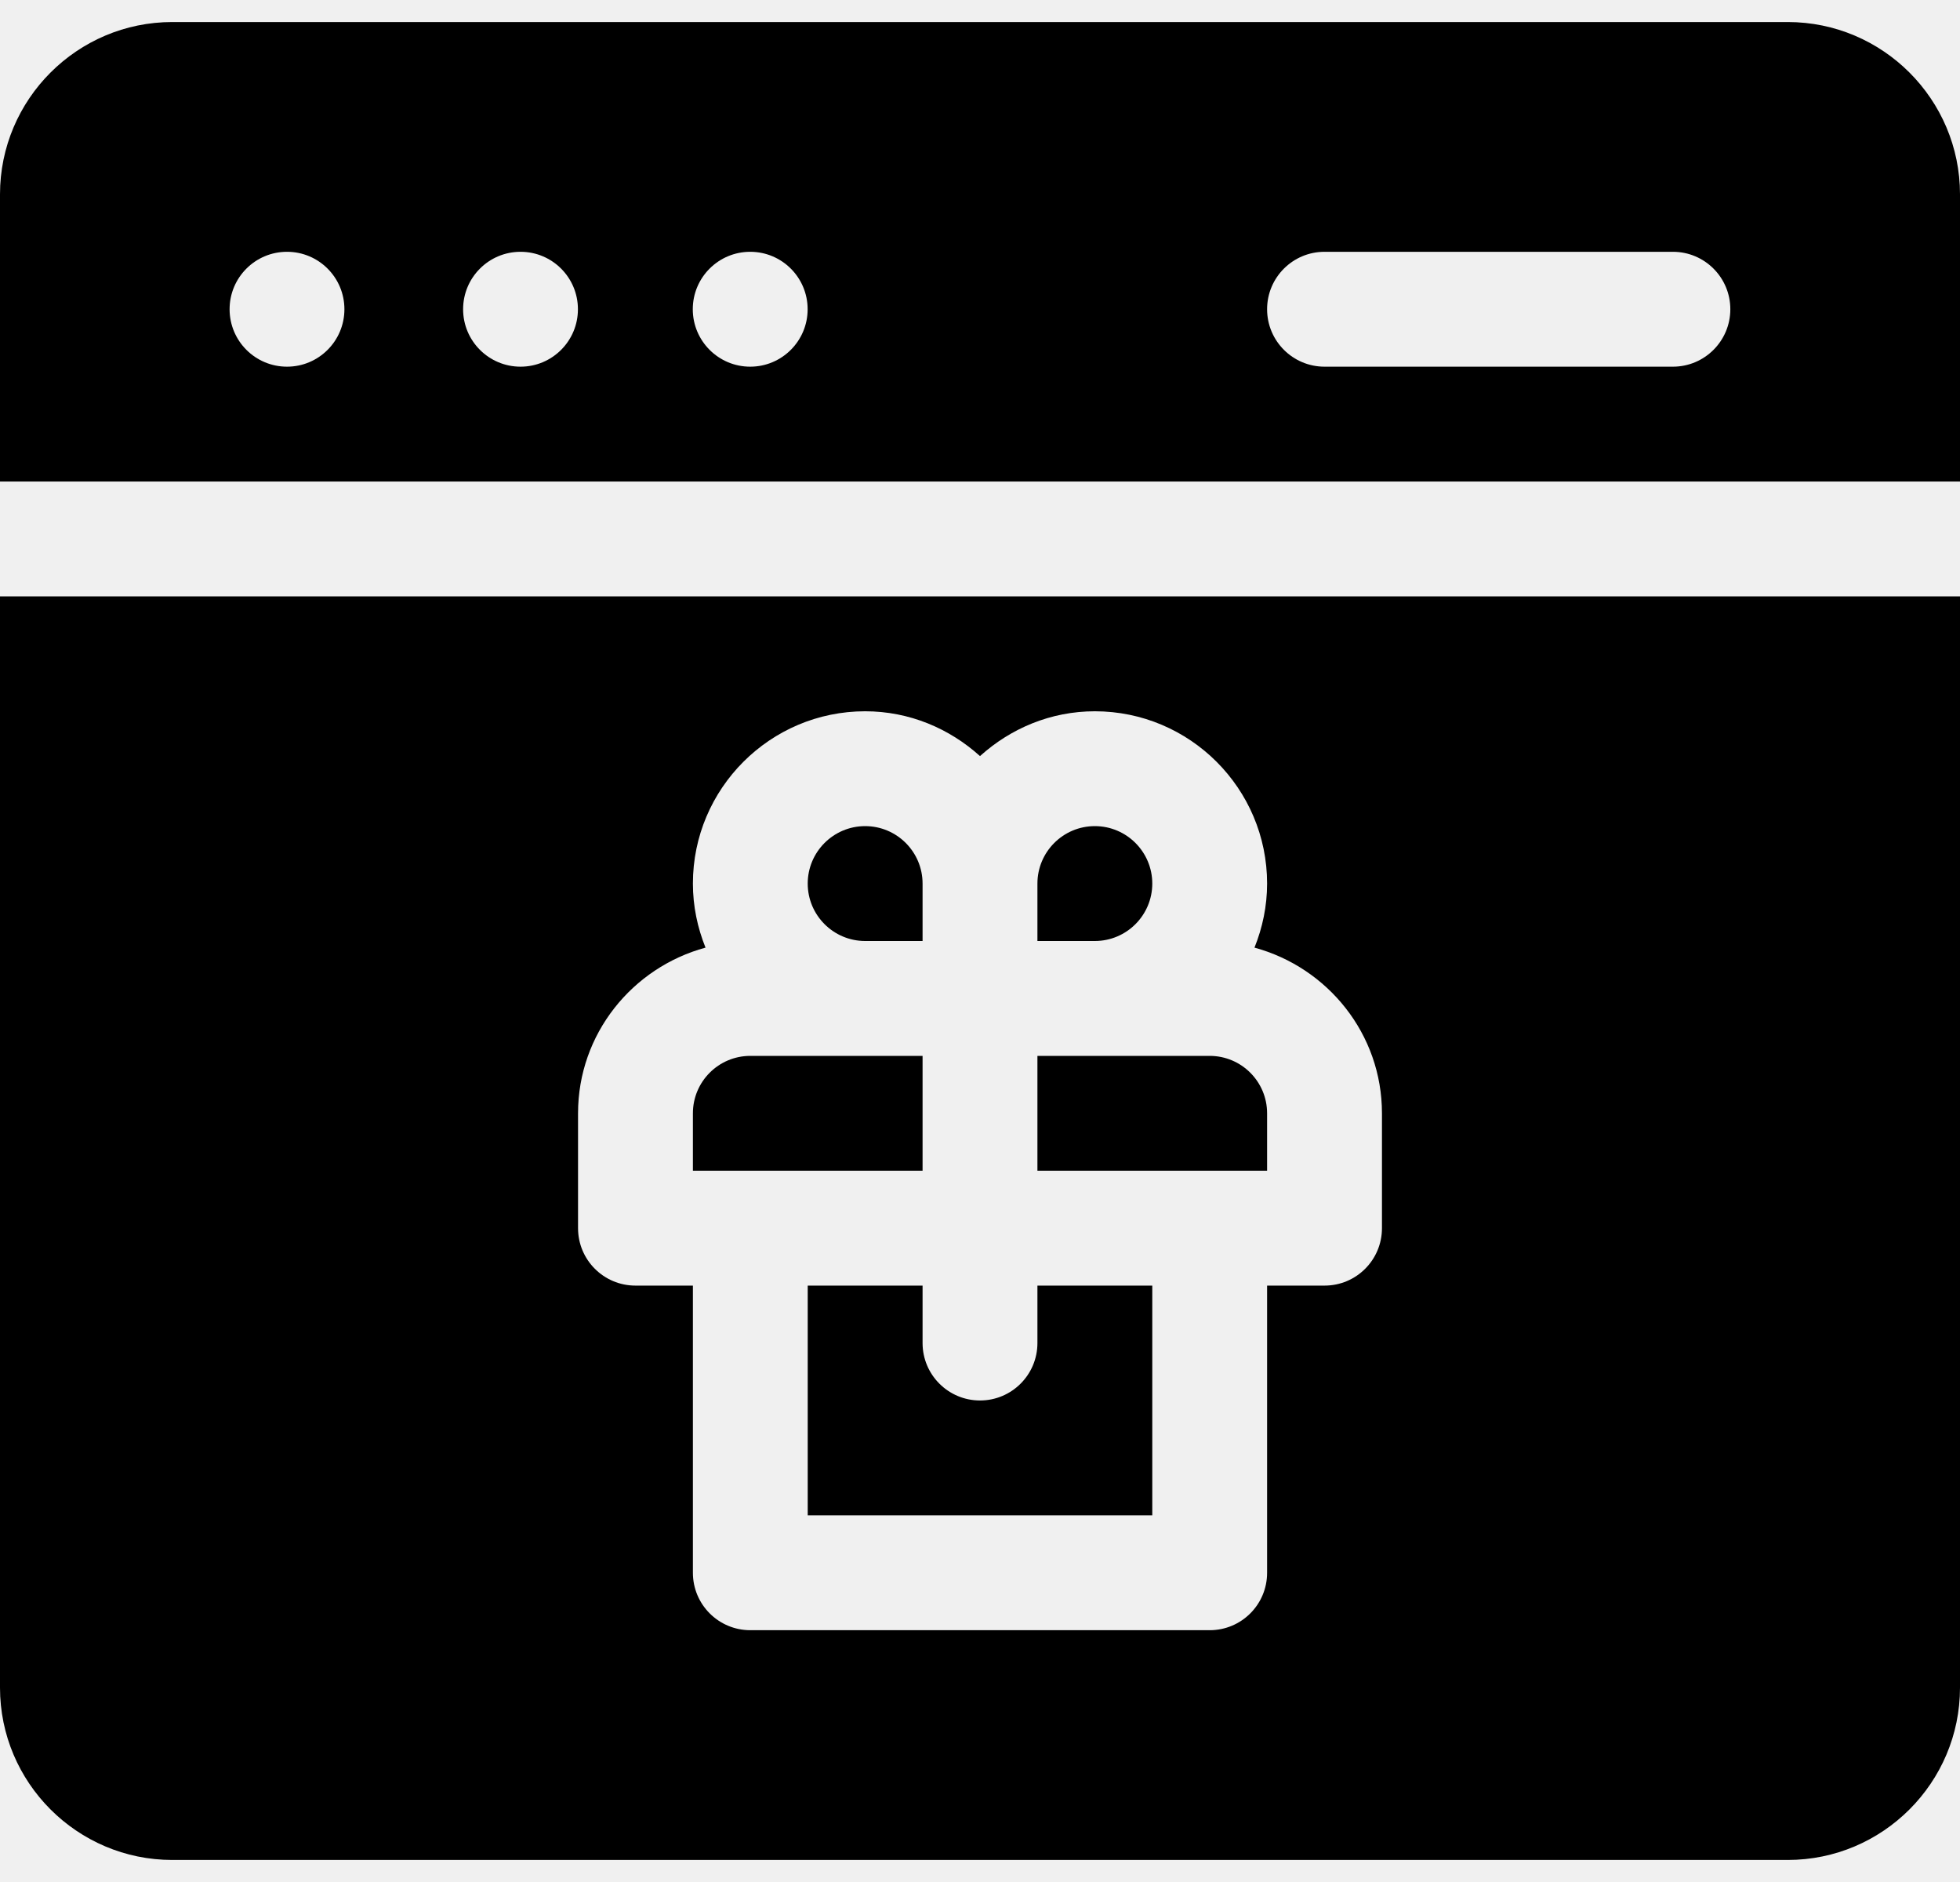
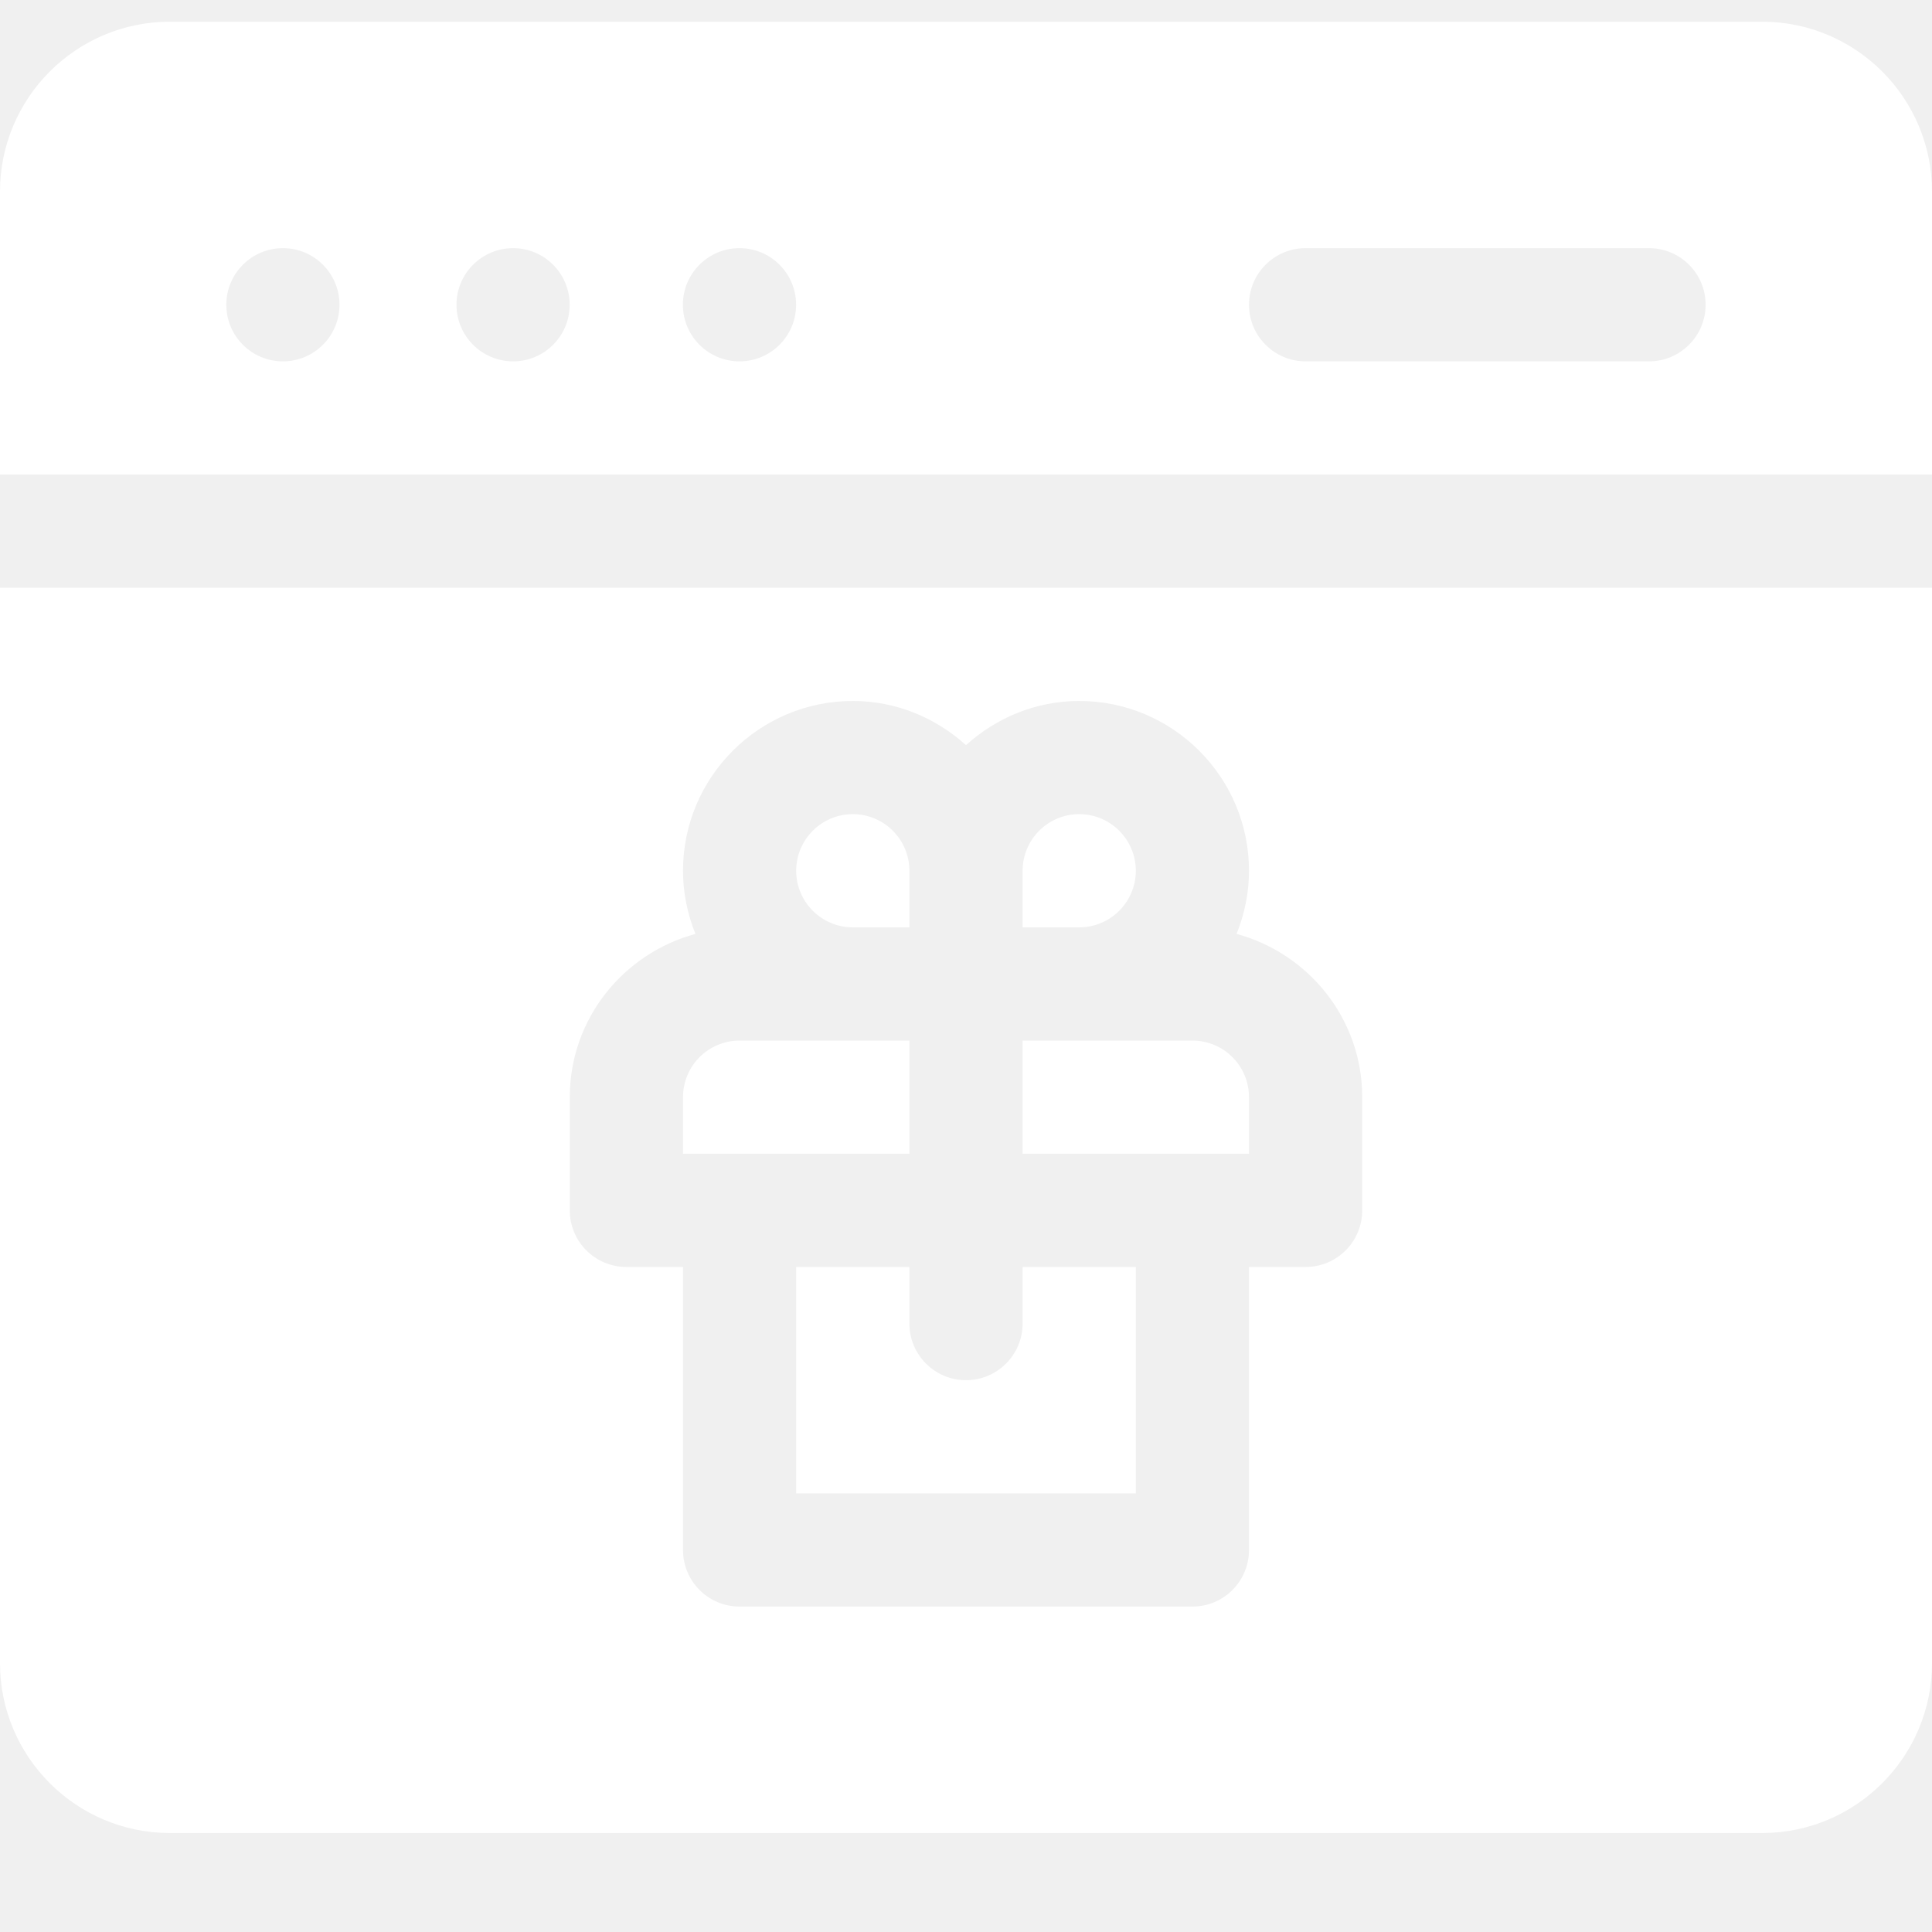
- <svg xmlns="http://www.w3.org/2000/svg" width="50" height="48" viewBox="0 0 50 48" fill="none">
-   <g clip-path="url(#clip0_42_128)">
-     <path d="M22.07 24H23.535V22.535C23.535 21.727 22.879 21.07 22.07 21.07C21.262 21.07 20.605 21.727 20.605 22.535C20.605 23.343 21.262 24 22.07 24Z" fill="black" />
-     <path d="M23.535 26.93C23.24 26.93 18.846 26.93 19.141 26.93C18.332 26.93 17.676 27.586 17.676 28.395V29.859H23.535V26.93Z" fill="black" />
-     <path d="M29.395 22.535C29.395 21.727 28.738 21.07 27.93 21.07C27.121 21.07 26.465 21.727 26.465 22.535V24H27.93C28.738 24 29.395 23.343 29.395 22.535Z" fill="black" />
-     <path d="M23.535 32.789H20.605V38.648H29.395V32.789H26.465V34.254C26.465 35.063 25.809 35.719 25 35.719C24.191 35.719 23.535 35.063 23.535 34.254V32.789Z" fill="black" />
-     <path d="M0 43.043C0 45.466 1.971 47.438 4.395 47.438H45.605C48.029 47.438 50 45.466 50 43.043V15.211H0V43.043ZM14.746 28.395C14.746 26.369 16.131 24.676 17.998 24.169C17.794 23.663 17.676 23.113 17.676 22.535C17.676 20.112 19.647 18.141 22.07 18.141C23.2 18.141 24.221 18.581 25 19.284C25.779 18.581 26.8 18.141 27.93 18.141C30.353 18.141 32.324 20.112 32.324 22.535C32.324 23.113 32.206 23.663 32.002 24.169C33.869 24.676 35.254 26.369 35.254 28.395V31.324C35.254 32.134 34.599 32.789 33.789 32.789H32.324V40.113C32.324 40.923 31.669 41.578 30.859 41.578H19.141C18.331 41.578 17.676 40.923 17.676 40.113V32.789H16.211C15.402 32.789 14.746 32.134 14.746 31.324V28.395Z" fill="black" />
-     <path d="M32.324 28.395C32.324 27.586 31.668 26.93 30.859 26.93C30.564 26.93 26.17 26.93 26.465 26.93V29.859H32.324V28.395Z" fill="black" />
-     <path d="M45.605 0.562H4.395C1.971 0.562 0 2.534 0 4.957V12.281H50V4.957C50 2.534 48.029 0.562 45.605 0.562ZM7.322 9.352C6.512 9.352 5.857 8.696 5.857 7.887C5.857 7.078 6.512 6.422 7.322 6.422C8.131 6.422 8.786 7.078 8.786 7.887C8.786 8.696 8.131 9.352 7.322 9.352ZM13.279 9.352C12.47 9.352 11.814 8.696 11.814 7.887C11.814 7.078 12.47 6.422 13.279 6.422C14.088 6.422 14.743 7.078 14.743 7.887C14.743 8.696 14.088 9.352 13.279 9.352ZM19.138 9.352C18.329 9.352 17.673 8.696 17.673 7.887C17.673 7.078 18.329 6.422 19.138 6.422C19.947 6.422 20.603 7.078 20.603 7.887C20.603 8.696 19.947 9.352 19.138 9.352ZM42.676 9.352H33.789C32.98 9.352 32.324 8.696 32.324 7.887C32.324 7.077 32.98 6.422 33.789 6.422H42.676C43.485 6.422 44.141 7.077 44.141 7.887C44.141 8.696 43.485 9.352 42.676 9.352Z" fill="black" />
+ <svg xmlns="http://www.w3.org/2000/svg" width="50" height="50" viewBox="0 0 50 50" fill="none">
+   <g clip-path="url(#clip0_152_50)">
+     <path d="M22.07 24H23.535V22.535C23.535 21.727 22.879 21.07 22.07 21.07C21.262 21.07 20.605 21.727 20.605 22.535C20.605 23.343 21.262 24 22.07 24Z" fill="white" />
+     <path d="M23.535 26.93C23.24 26.93 18.846 26.93 19.141 26.93C18.332 26.93 17.676 27.586 17.676 28.395V29.859H23.535V26.93Z" fill="white" />
+     <path d="M29.395 22.535C29.395 21.727 28.738 21.07 27.93 21.07C27.121 21.07 26.465 21.727 26.465 22.535V24H27.93C28.738 24 29.395 23.343 29.395 22.535Z" fill="white" />
+     <path d="M23.535 32.789H20.605V38.648H29.395V32.789H26.465V34.254C26.465 35.063 25.809 35.719 25 35.719C24.191 35.719 23.535 35.063 23.535 34.254V32.789Z" fill="white" />
+     <path d="M0 43.043C0 45.466 1.971 47.438 4.395 47.438H45.605C48.029 47.438 50 45.466 50 43.043V15.211H0V43.043ZM14.746 28.395C14.746 26.369 16.131 24.676 17.998 24.169C17.794 23.663 17.676 23.113 17.676 22.535C17.676 20.112 19.647 18.141 22.07 18.141C23.2 18.141 24.221 18.581 25 19.284C25.779 18.581 26.8 18.141 27.93 18.141C30.353 18.141 32.324 20.112 32.324 22.535C32.324 23.113 32.206 23.663 32.002 24.169C33.869 24.676 35.254 26.369 35.254 28.395V31.324C35.254 32.134 34.599 32.789 33.789 32.789H32.324V40.113C32.324 40.923 31.669 41.578 30.859 41.578H19.141C18.331 41.578 17.676 40.923 17.676 40.113V32.789H16.211C15.402 32.789 14.746 32.134 14.746 31.324V28.395Z" fill="white" />
+     <path d="M32.324 28.395C32.324 27.586 31.668 26.93 30.859 26.93C30.564 26.93 26.17 26.93 26.465 26.93V29.859H32.324V28.395Z" fill="white" />
+     <path d="M45.605 0.562H4.395C1.971 0.562 0 2.534 0 4.957V12.281H50V4.957C50 2.534 48.029 0.562 45.605 0.562ZM7.322 9.352C6.512 9.352 5.857 8.696 5.857 7.887C5.857 7.078 6.512 6.422 7.322 6.422C8.131 6.422 8.786 7.078 8.786 7.887C8.786 8.696 8.131 9.352 7.322 9.352ZM13.279 9.352C12.47 9.352 11.814 8.696 11.814 7.887C11.814 7.078 12.47 6.422 13.279 6.422C14.088 6.422 14.743 7.078 14.743 7.887C14.743 8.696 14.088 9.352 13.279 9.352ZM19.138 9.352C18.329 9.352 17.673 8.696 17.673 7.887C17.673 7.078 18.329 6.422 19.138 6.422C19.947 6.422 20.603 7.078 20.603 7.887C20.603 8.696 19.947 9.352 19.138 9.352ZM42.676 9.352H33.789C32.98 9.352 32.324 8.696 32.324 7.887C32.324 7.077 32.98 6.422 33.789 6.422H42.676C43.485 6.422 44.141 7.077 44.141 7.887C44.141 8.696 43.485 9.352 42.676 9.352Z" fill="white" />
  </g>
  <defs>
-     <clipPath id="clip0_42_128">
+     <clipPath id="clip0_152_50">
      <rect width="50" height="48" fill="white" />
    </clipPath>
  </defs>
</svg>
